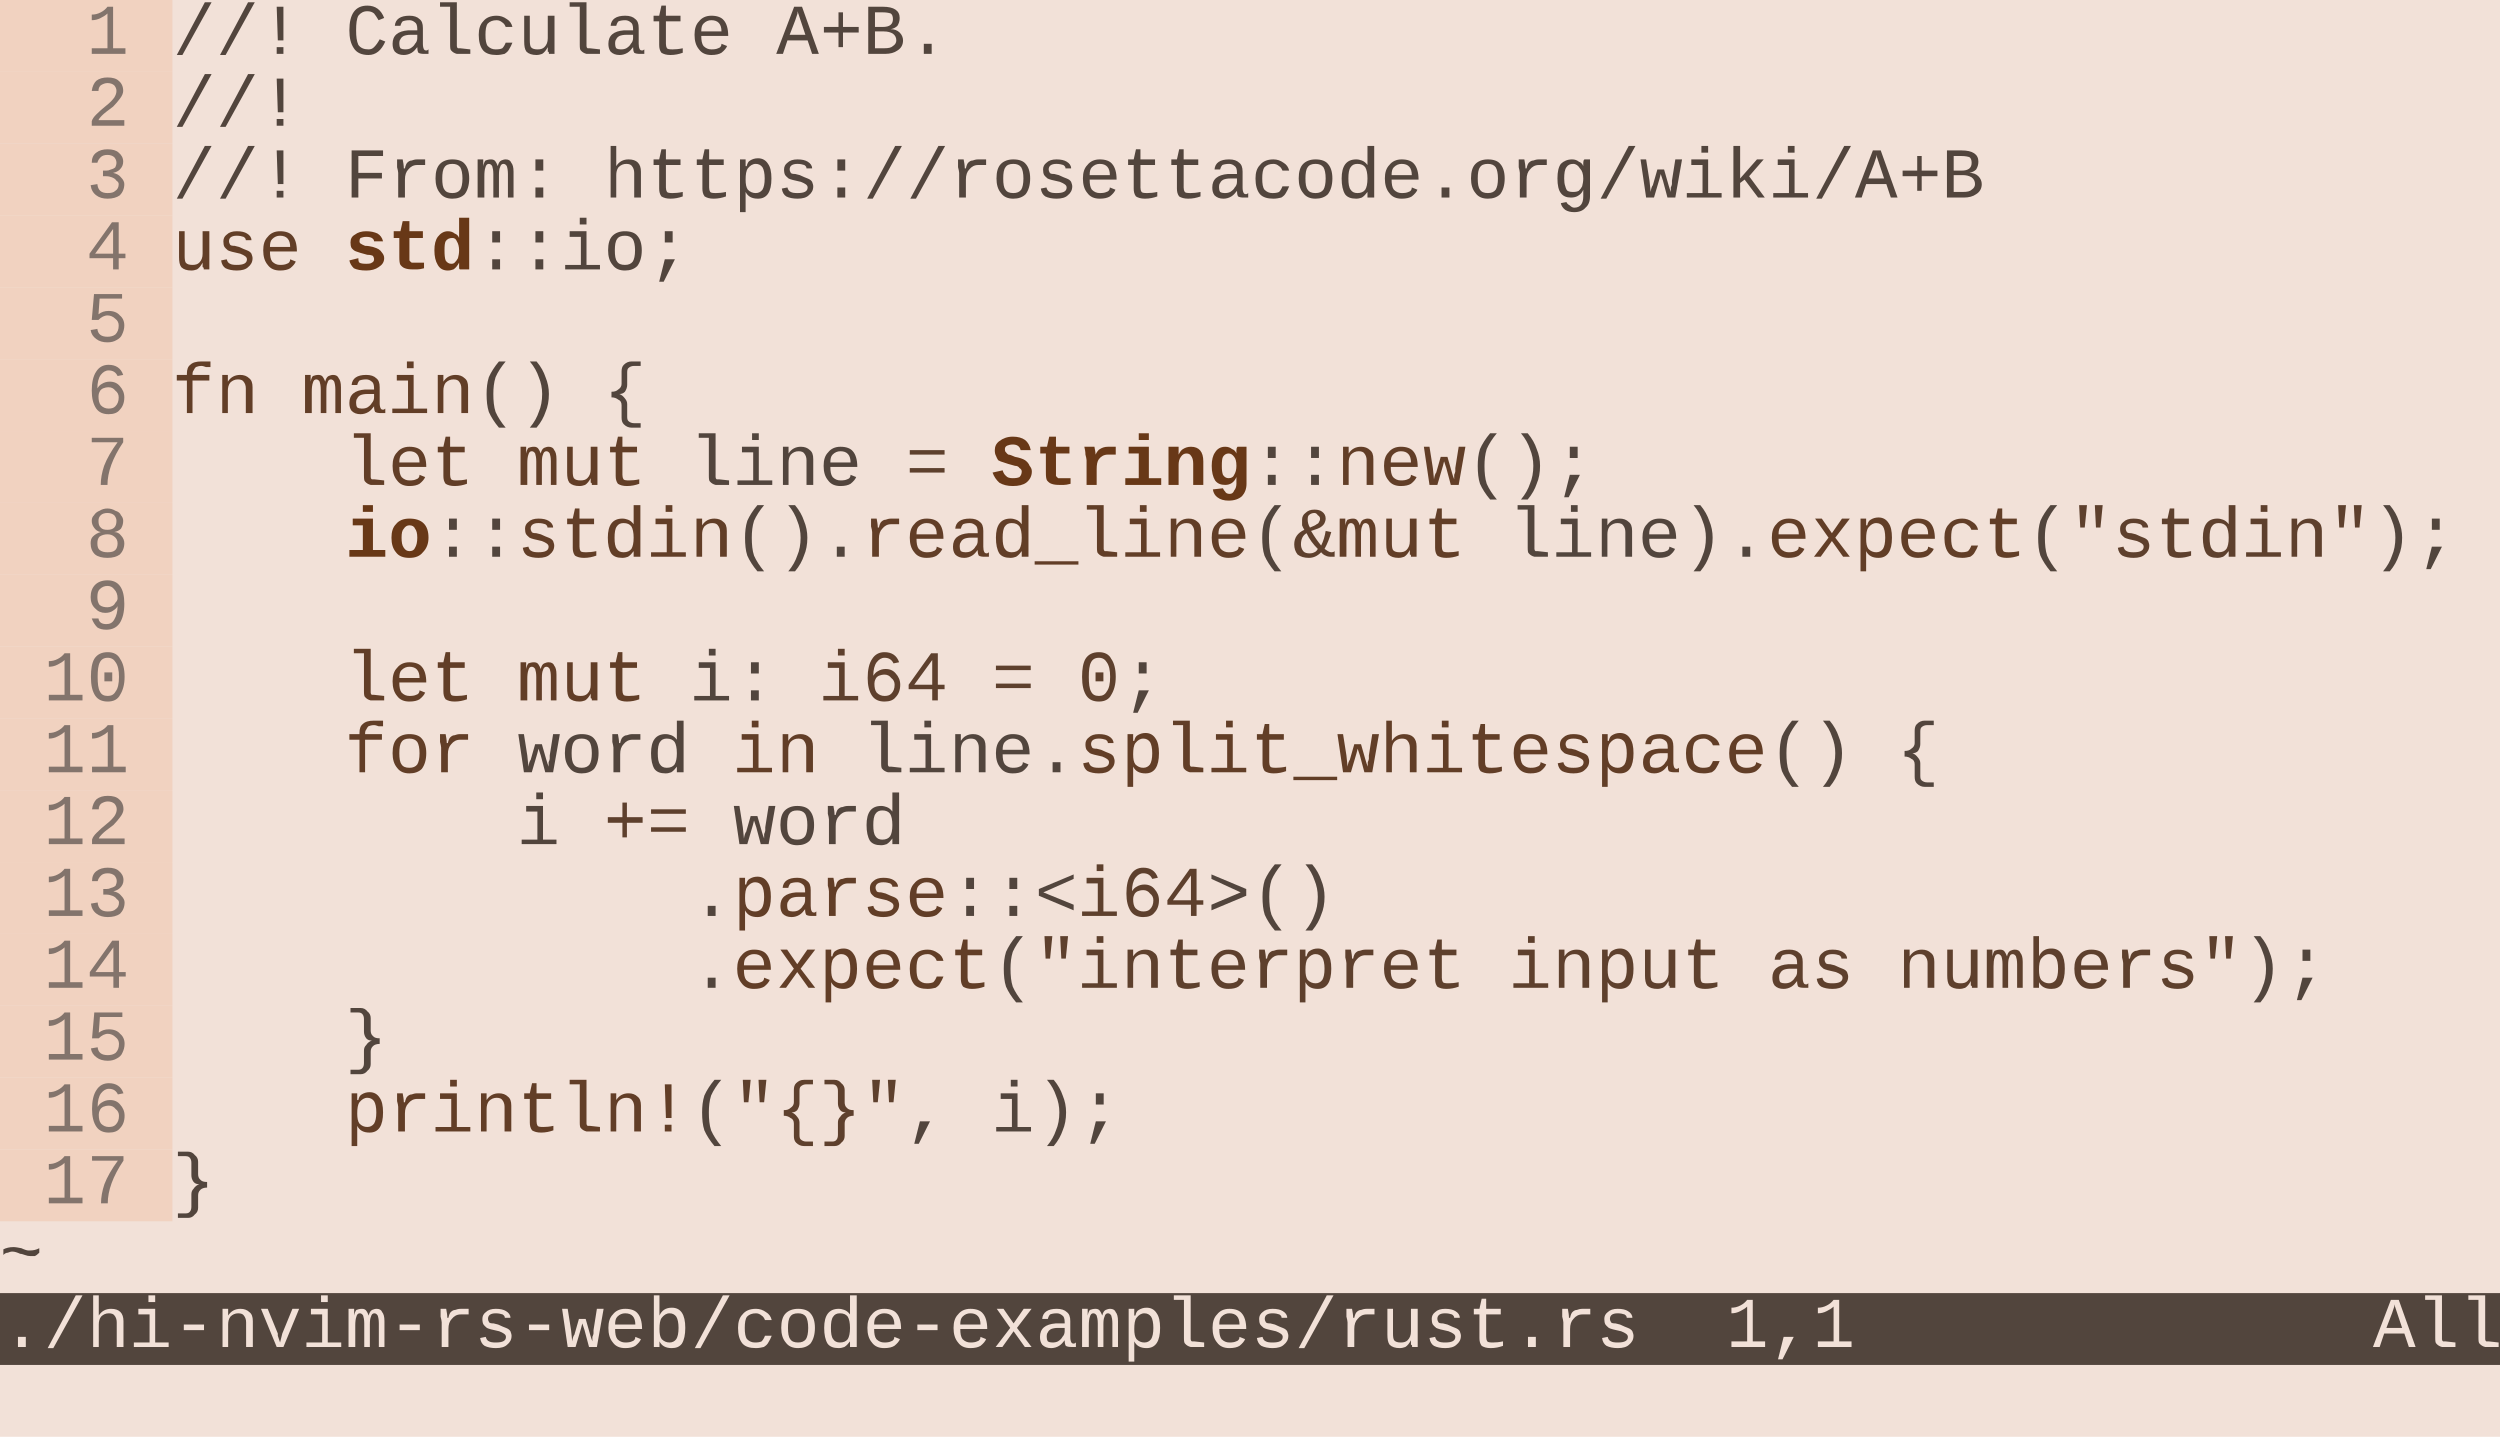
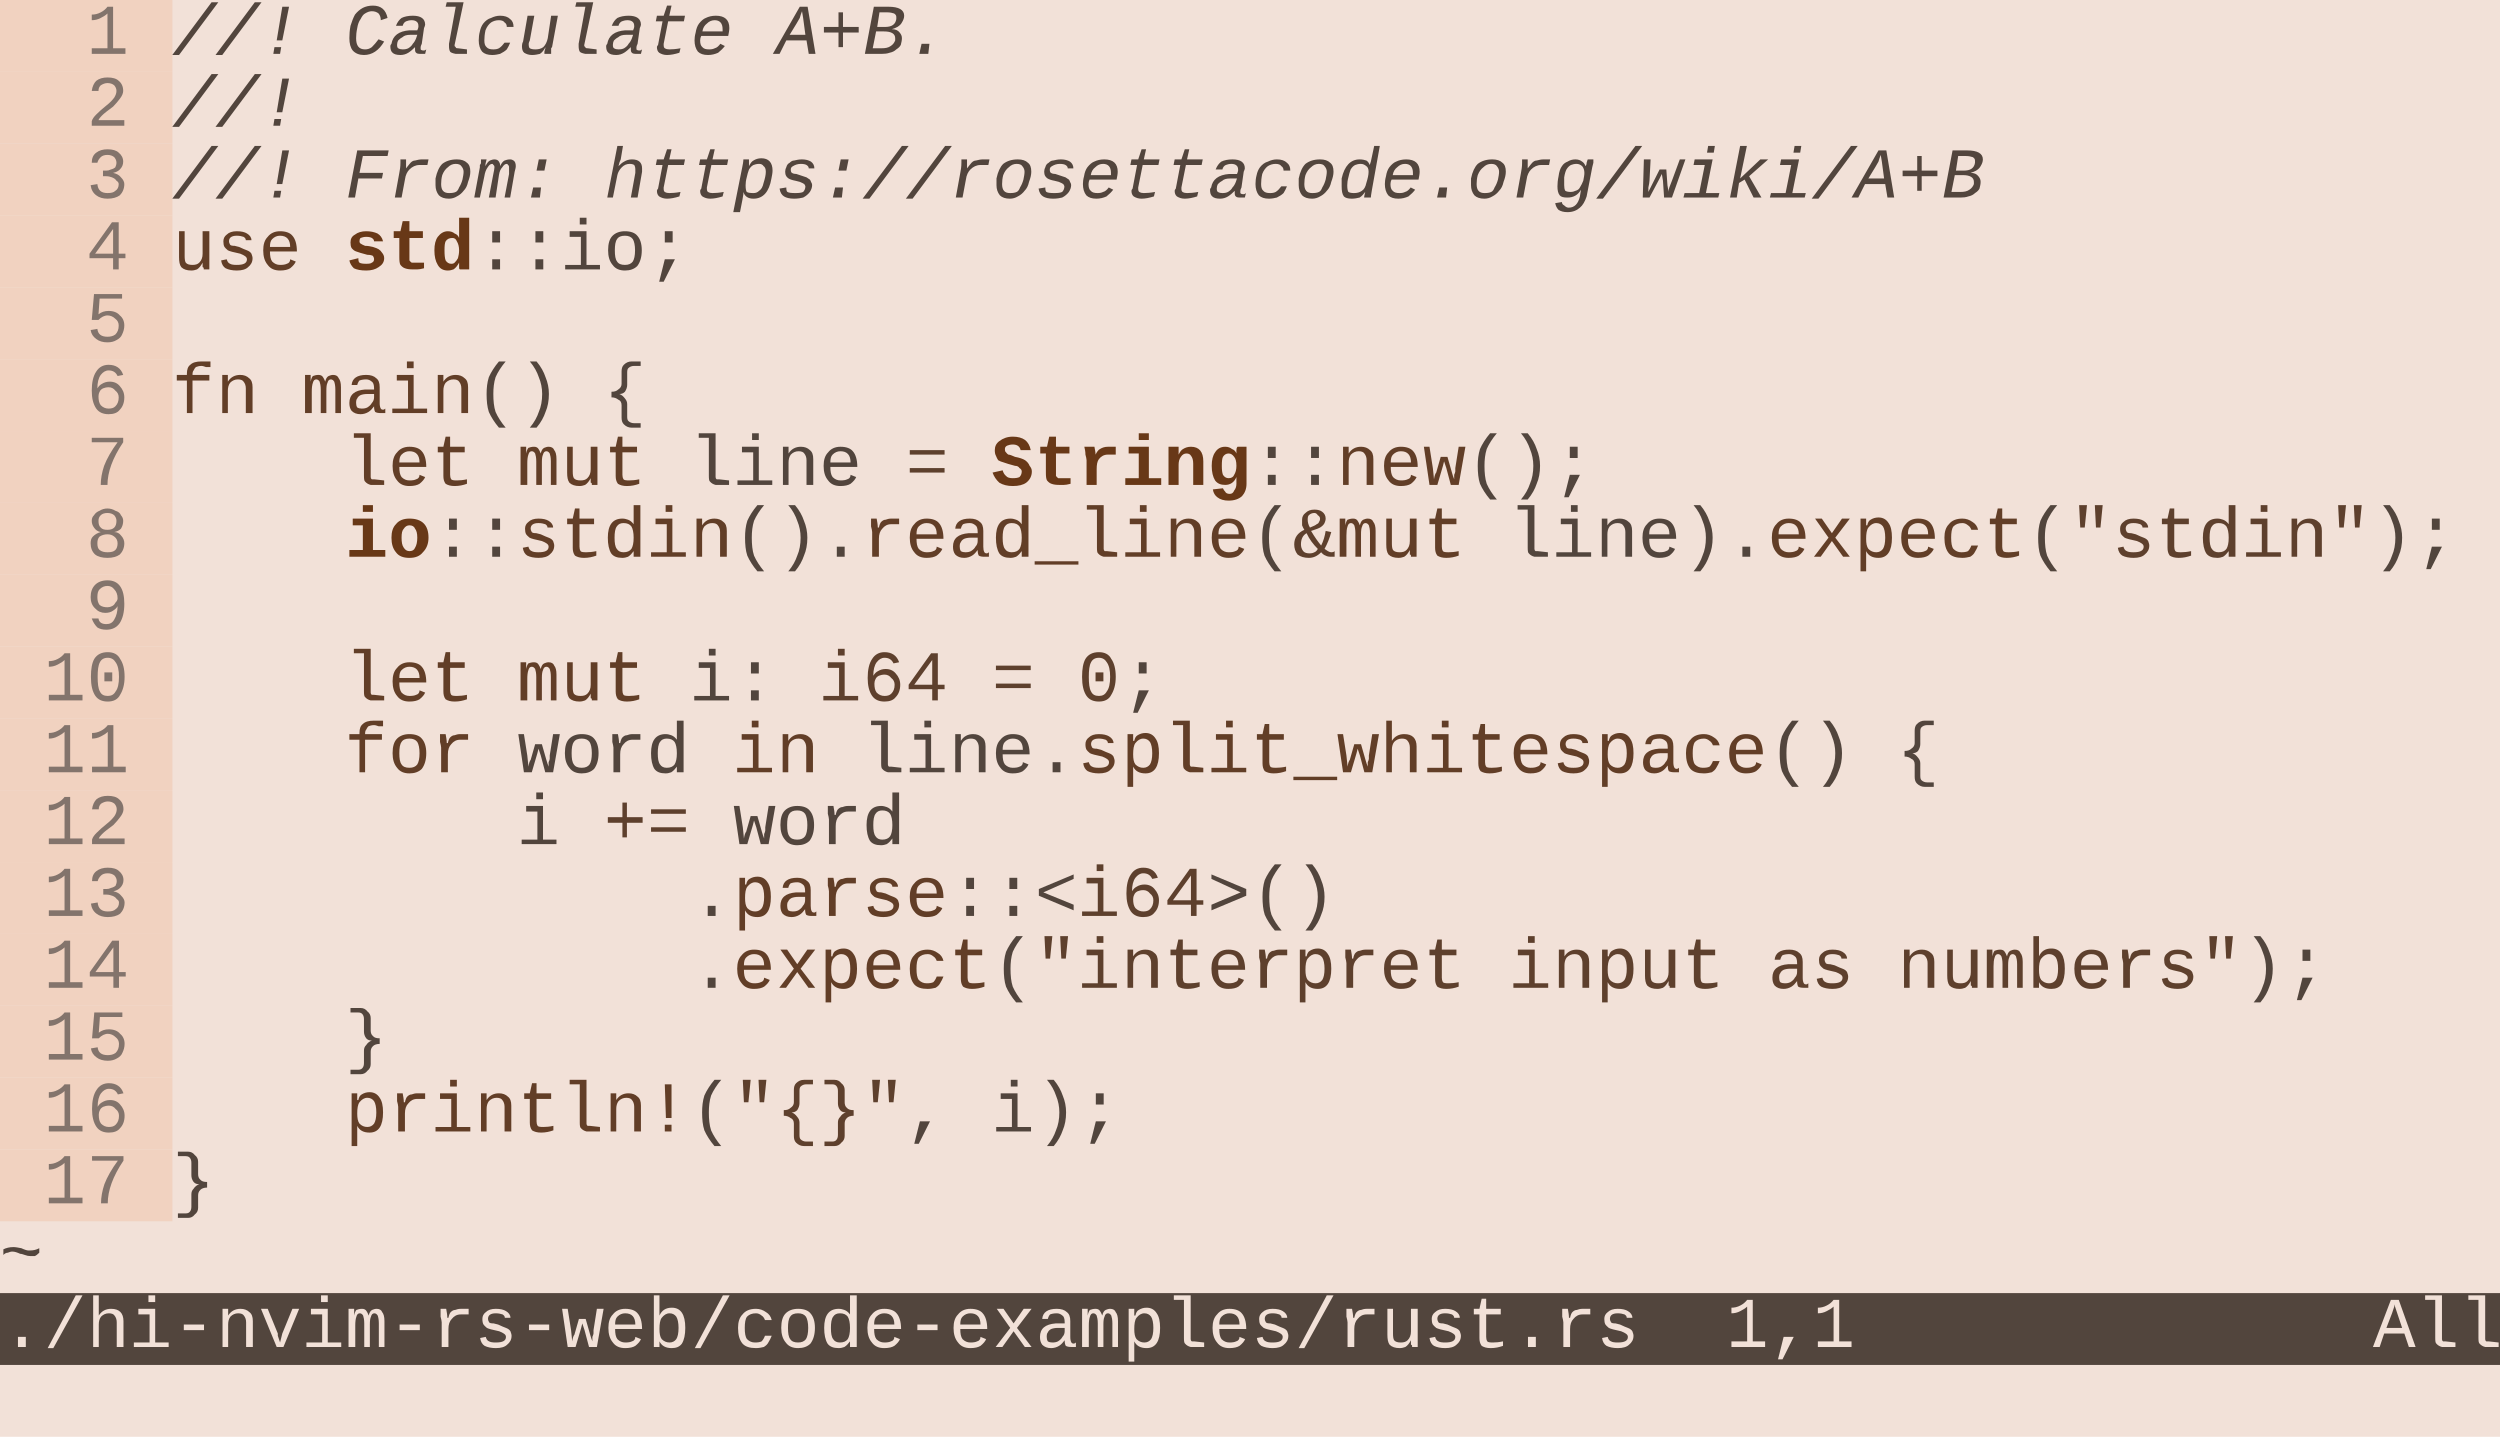
<svg xmlns="http://www.w3.org/2000/svg" viewBox="0 0 34.8 20">
  <style>
  .screen {
    font-family: "ui-monospace", "Consolas", "Liberation Mono", "Source Code Pro", monospace;
    font-size: 1px;
  }
</style>
  <g class="screen">
    <rect x="0" y="0" width="34.8" height="20" style="fill: #f2e1d8;" />
    <rect x="0" y="0" width="2.4" height="1" style="fill: #f1d2c0;" />
    <rect x="0" y="1" width="2.4" height="1" style="fill: #f1d2c0;" />
    <rect x="0" y="2" width="2.4" height="1" style="fill: #f1d2c0;" />
    <rect x="0" y="3" width="2.4" height="1" style="fill: #f1d2c0;" />
    <rect x="0" y="4" width="2.4" height="1" style="fill: #f1d2c0;" />
    <rect x="0" y="5" width="2.4" height="1" style="fill: #f1d2c0;" />
    <rect x="0" y="6" width="2.4" height="1" style="fill: #f1d2c0;" />
    <rect x="0" y="7" width="2.4" height="1" style="fill: #f1d2c0;" />
    <rect x="0" y="8" width="2.4" height="1" style="fill: #f1d2c0;" />
    <rect x="0" y="9" width="2.4" height="1" style="fill: #f1d2c0;" />
    <rect x="0" y="10" width="2.4" height="1" style="fill: #f1d2c0;" />
    <rect x="0" y="11" width="2.4" height="1" style="fill: #f1d2c0;" />
    <rect x="0" y="12" width="2.4" height="1" style="fill: #f1d2c0;" />
    <rect x="0" y="13" width="2.4" height="1" style="fill: #f1d2c0;" />
    <rect x="0" y="14" width="2.4" height="1" style="fill: #f1d2c0;" />
    <rect x="0" y="15" width="2.4" height="1" style="fill: #f1d2c0;" />
    <rect x="0" y="16" width="2.4" height="1" style="fill: #f1d2c0;" />
    <rect x="0" y="18" width="34.8" height="1" style="fill: #52453d;" />
    <text x="1.2" y="0.75" textLength="0.6" style="fill: #83746c;">1</text>
-     <text x="2.4" y="0.75" textLength="10.8" style="fill: #52453d;">//! Calculate A+B.</text>
+     <text x="2.4" y="0.75" textLength="10.8" style="fill: #52453d; font-style: italic;">//! Calculate A+B.</text>
    <text x="1.2" y="1.75" textLength="0.6" style="fill: #83746c;">2</text>
-     <text x="2.4" y="1.75" textLength="1.8" style="fill: #52453d;">//!</text>
+     <text x="2.4" y="1.75" textLength="1.8" style="fill: #52453d; font-style: italic;">//!</text>
    <text x="1.2" y="2.75" textLength="0.6" style="fill: #83746c;">3</text>
-     <text x="2.4" y="2.75" textLength="25.2" style="fill: #52453d;">//! From: https://rosettacode.org/wiki/A+B</text>
+     <text x="2.4" y="2.75" textLength="25.2" style="fill: #52453d; font-style: italic;">//! From: https://rosettacode.org/wiki/A+B</text>
    <text x="1.2" y="3.75" textLength="0.6" style="fill: #83746c;">4</text>
    <text x="2.4" y="3.75" textLength="1.8" style="fill: #623e27;">use</text>
    <text x="4.8" y="3.75" textLength="1.8" style="fill: #683817; font-weight: 600;">std</text>
    <text x="6.6" y="3.75" textLength="3" style="fill: #52453d;">::io;</text>
    <text x="1.2" y="4.75" textLength="0.6" style="fill: #83746c;">5</text>
    <text x="1.2" y="5.75" textLength="0.6" style="fill: #83746c;">6</text>
    <text x="2.4" y="5.75" textLength="1.2" style="fill: #623e27;">fn</text>
    <text x="4.2" y="5.75" textLength="2.4" style="fill: #623e27;">main</text>
    <text x="6.6" y="5.75" textLength="2.4" style="fill: #52453d;">() {</text>
    <text x="1.2" y="6.75" textLength="0.6" style="fill: #83746c;">7</text>
    <text x="4.8" y="6.75" textLength="1.8" style="fill: #623e27;">let</text>
    <text x="7.2" y="6.75" textLength="1.8" style="fill: #623e27;">mut</text>
    <text x="9.6" y="6.75" textLength="2.4" style="fill: #52453d;">line</text>
    <text x="12.6" y="6.75" textLength="0.6" style="fill: #5e402d;">=</text>
    <text x="13.8" y="6.75" textLength="3.6" style="fill: #683817; font-weight: 600;">String</text>
    <text x="17.4" y="6.75" textLength="1.2" style="fill: #52453d;">::</text>
    <text x="18.6" y="6.75" textLength="1.8" style="fill: #623e27;">new</text>
    <text x="20.4" y="6.75" textLength="1.8" style="fill: #52453d;">();</text>
    <text x="1.2" y="7.75" textLength="0.6" style="fill: #83746c;">8</text>
    <text x="4.8" y="7.75" textLength="1.2" style="fill: #683817; font-weight: 600;">io</text>
    <text x="6" y="7.75" textLength="1.2" style="fill: #52453d;">::</text>
    <text x="7.2" y="7.75" textLength="3" style="fill: #623e27;">stdin</text>
    <text x="10.2" y="7.75" textLength="1.8" style="fill: #52453d;">().</text>
    <text x="12" y="7.75" textLength="5.4" style="fill: #623e27;">read_line</text>
    <text x="17.4" y="7.75" textLength="0.6" style="fill: #52453d;">(</text>
    <text x="18" y="7.75" textLength="0.6" style="fill: #5e402d;">&amp;</text>
    <text x="18.6" y="7.75" textLength="1.8" style="fill: #623e27;">mut</text>
    <text x="21" y="7.75" textLength="3.6" style="fill: #52453d;">line).</text>
    <text x="24.6" y="7.75" textLength="3.6" style="fill: #623e27;">expect</text>
    <text x="28.2" y="7.75" textLength="0.6" style="fill: #52453d;">(</text>
    <text x="28.8" y="7.75" textLength="4.2" style="fill: #5e402d;">"stdin"</text>
    <text x="33" y="7.75" textLength="1.2" style="fill: #52453d;">);</text>
    <text x="1.2" y="8.75" textLength="0.6" style="fill: #83746c;">9</text>
    <text x="0.6" y="9.75" textLength="1.2" style="fill: #83746c;">10</text>
    <text x="4.8" y="9.75" textLength="1.8" style="fill: #623e27;">let</text>
    <text x="7.2" y="9.75" textLength="1.8" style="fill: #623e27;">mut</text>
    <text x="9.6" y="9.75" textLength="1.2" style="fill: #52453d;">i:</text>
    <text x="11.4" y="9.75" textLength="1.8" style="fill: #5e402d;">i64</text>
    <text x="13.8" y="9.75" textLength="0.6" style="fill: #5e402d;">=</text>
    <text x="15" y="9.75" textLength="0.6" style="fill: #5e402d;">0</text>
    <text x="15.6" y="9.75" textLength="0.6" style="fill: #52453d;">;</text>
    <text x="0.6" y="10.75" textLength="1.2" style="fill: #83746c;">11</text>
    <text x="4.8" y="10.75" textLength="1.8" style="fill: #623e27;">for</text>
    <text x="7.2" y="10.75" textLength="2.4" style="fill: #52453d;">word</text>
    <text x="10.2" y="10.75" textLength="1.2" style="fill: #623e27;">in</text>
    <text x="12" y="10.75" textLength="3" style="fill: #52453d;">line.</text>
    <text x="15" y="10.75" textLength="9.6" style="fill: #623e27;">split_whitespace</text>
    <text x="24.6" y="10.75" textLength="2.4" style="fill: #52453d;">() {</text>
    <text x="0.6" y="11.75" textLength="1.2" style="fill: #83746c;">12</text>
    <text x="7.2" y="11.75" textLength="0.6" style="fill: #52453d;">i</text>
    <text x="8.4" y="11.75" textLength="1.2" style="fill: #5e402d;">+=</text>
    <text x="10.2" y="11.75" textLength="2.4" style="fill: #52453d;">word</text>
    <text x="0.6" y="12.75" textLength="1.2" style="fill: #83746c;">13</text>
    <text x="9.6" y="12.75" textLength="0.6" style="fill: #52453d;">.</text>
    <text x="10.2" y="12.75" textLength="3" style="fill: #623e27;">parse</text>
    <text x="13.2" y="12.75" textLength="1.8" style="fill: #52453d;">::&lt;</text>
    <text x="15" y="12.75" textLength="1.8" style="fill: #5e402d;">i64</text>
    <text x="16.8" y="12.75" textLength="1.8" style="fill: #52453d;">&gt;()</text>
    <text x="0.6" y="13.75" textLength="1.2" style="fill: #83746c;">14</text>
    <text x="9.6" y="13.75" textLength="0.6" style="fill: #52453d;">.</text>
    <text x="10.2" y="13.75" textLength="3.6" style="fill: #623e27;">expect</text>
    <text x="13.8" y="13.75" textLength="0.6" style="fill: #52453d;">(</text>
    <text x="14.4" y="13.75" textLength="16.8" style="fill: #5e402d;">"interpret input as numbers"</text>
    <text x="31.2" y="13.75" textLength="1.2" style="fill: #52453d;">);</text>
    <text x="0.6" y="14.75" textLength="1.2" style="fill: #83746c;">15</text>
    <text x="4.8" y="14.75" textLength="0.6" style="fill: #52453d;">}</text>
    <text x="0.6" y="15.75" textLength="1.2" style="fill: #83746c;">16</text>
    <text x="4.8" y="15.75" textLength="4.8" style="fill: #623e27;">println!</text>
    <text x="9.6" y="15.75" textLength="0.6" style="fill: #52453d;">(</text>
    <text x="10.2" y="15.75" textLength="2.4" style="fill: #5e402d;">"{}"</text>
    <text x="12.6" y="15.75" textLength="3" style="fill: #52453d;">, i);</text>
    <text x="0.6" y="16.75" textLength="1.2" style="fill: #83746c;">17</text>
    <text x="2.4" y="16.75" textLength="0.6" style="fill: #52453d;">}</text>
    <text x="0" y="17.75" textLength="0.6" style="fill: #52453d;">~</text>
    <text x="0" y="18.75" textLength="34.8" style="fill: #f2e1d8;">./hi-nvim-rs-web/code-examples/rust.rs  1,1            All</text>
  </g>
</svg>
